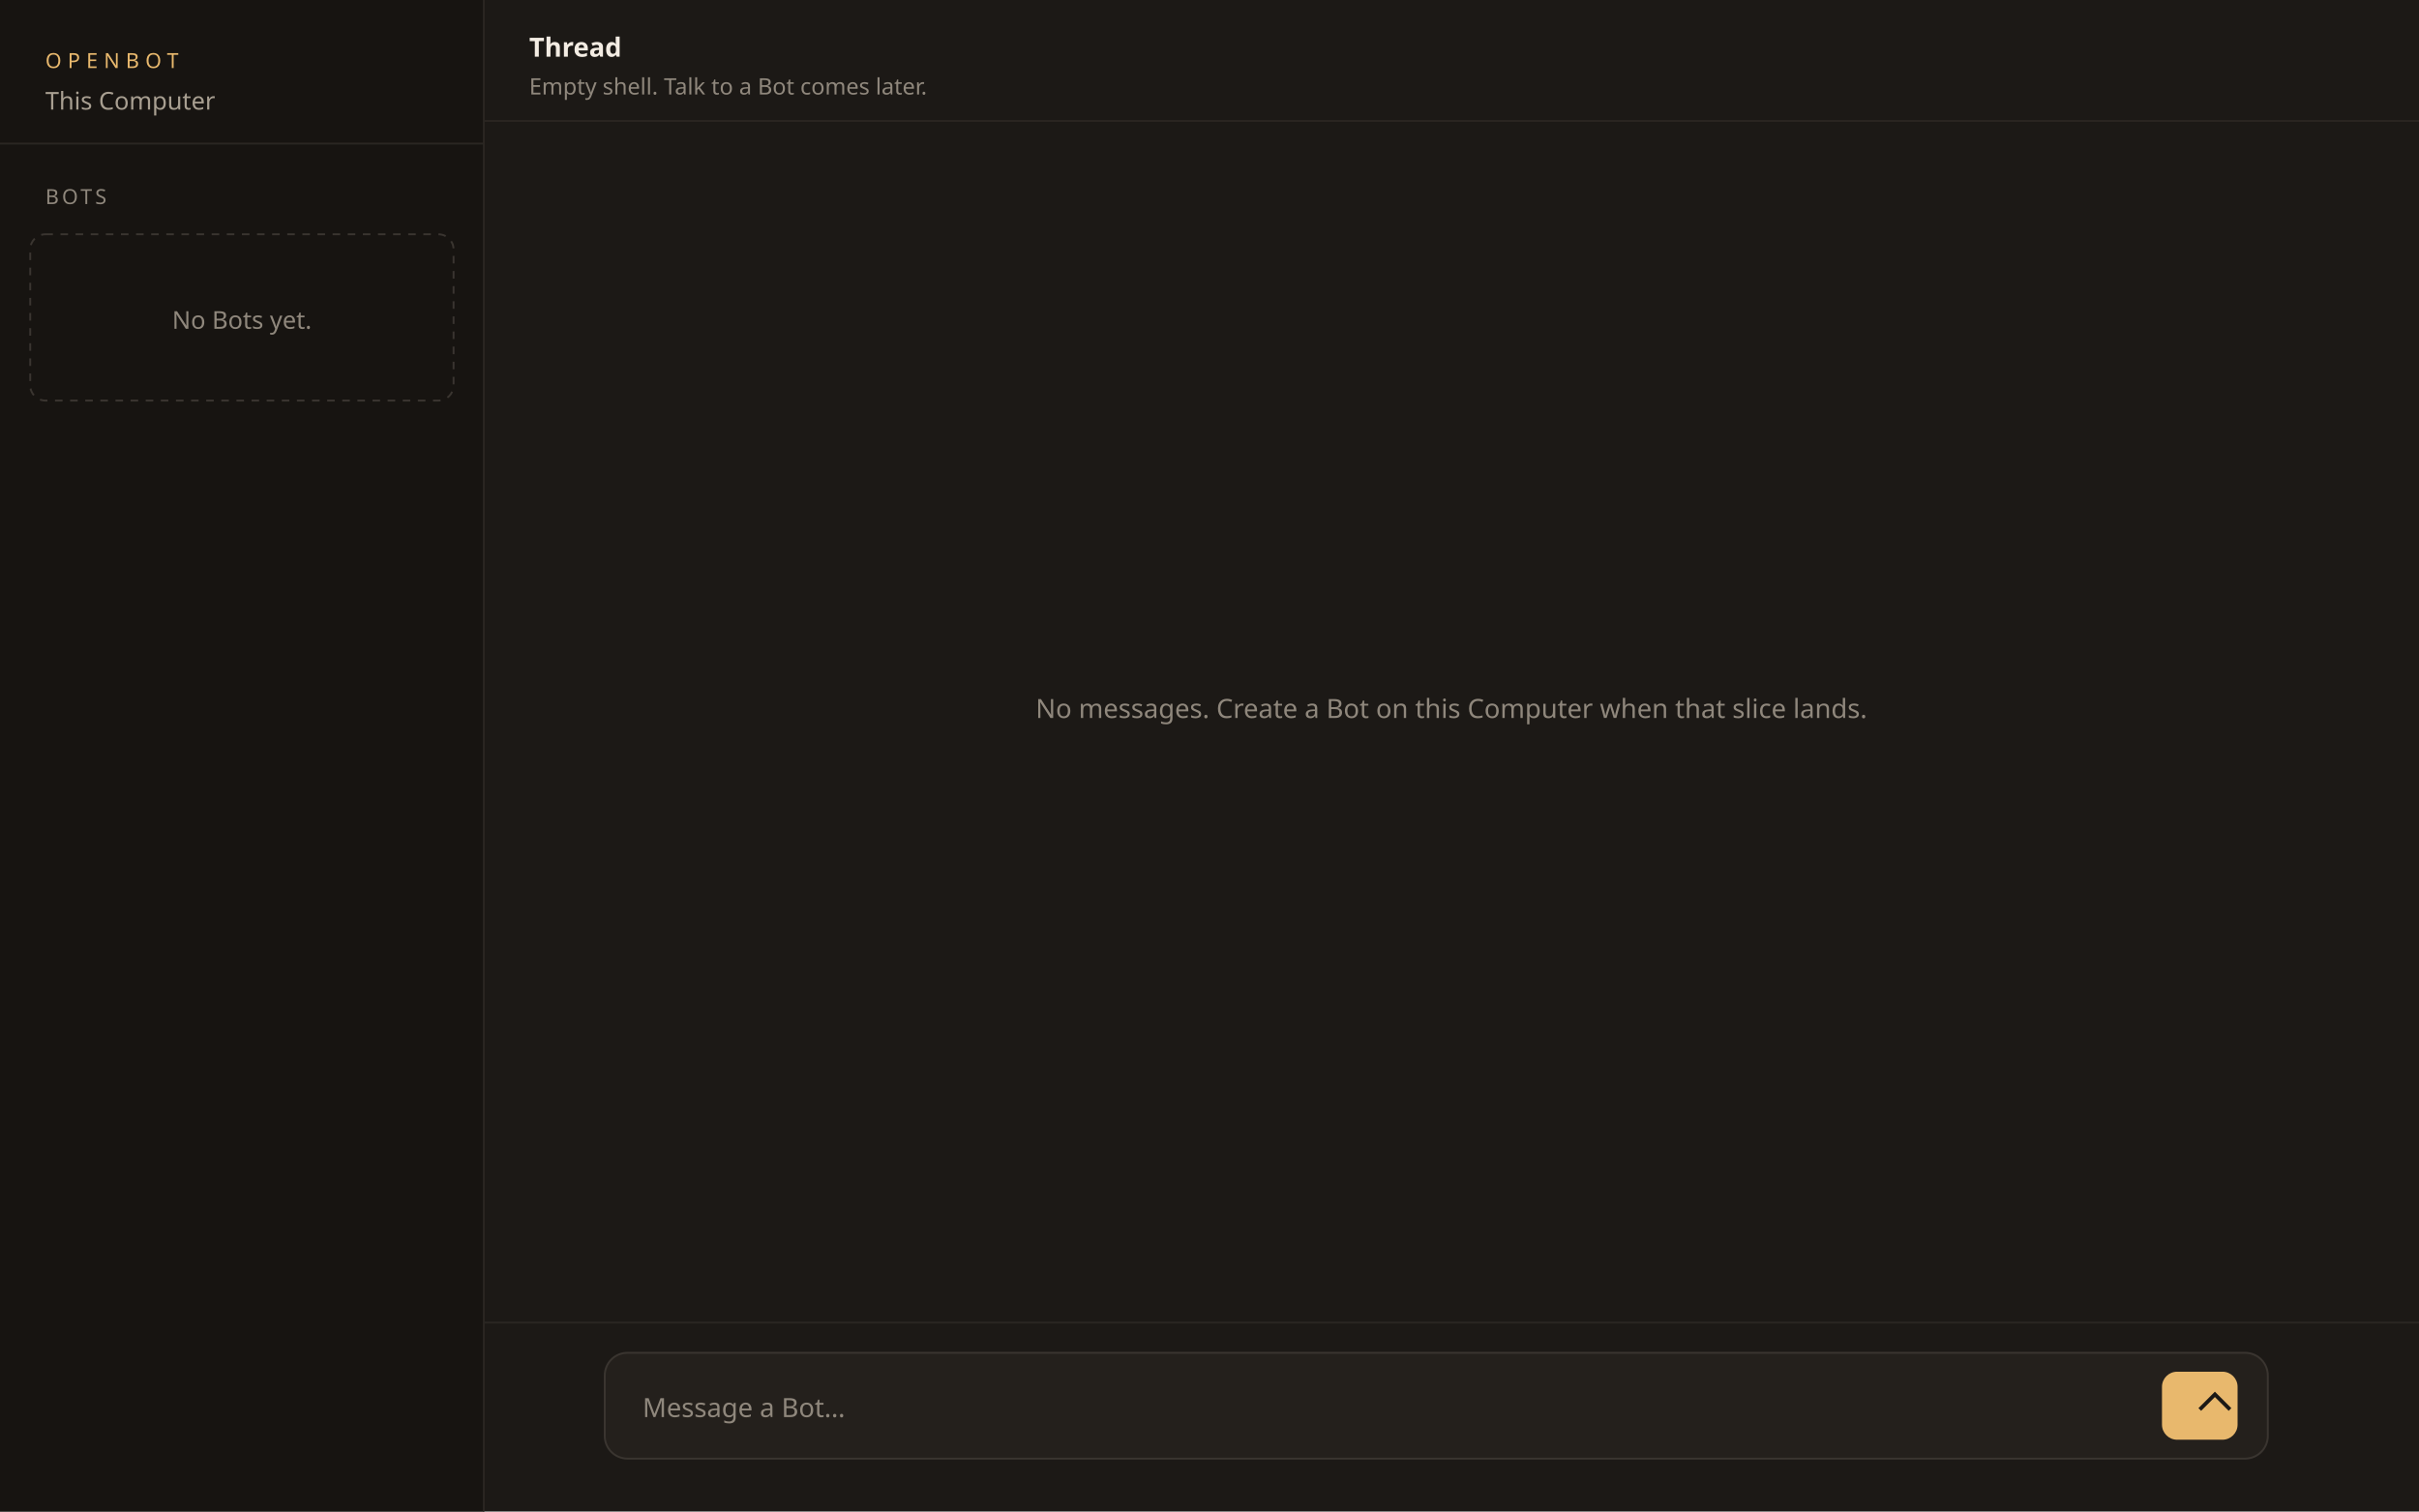
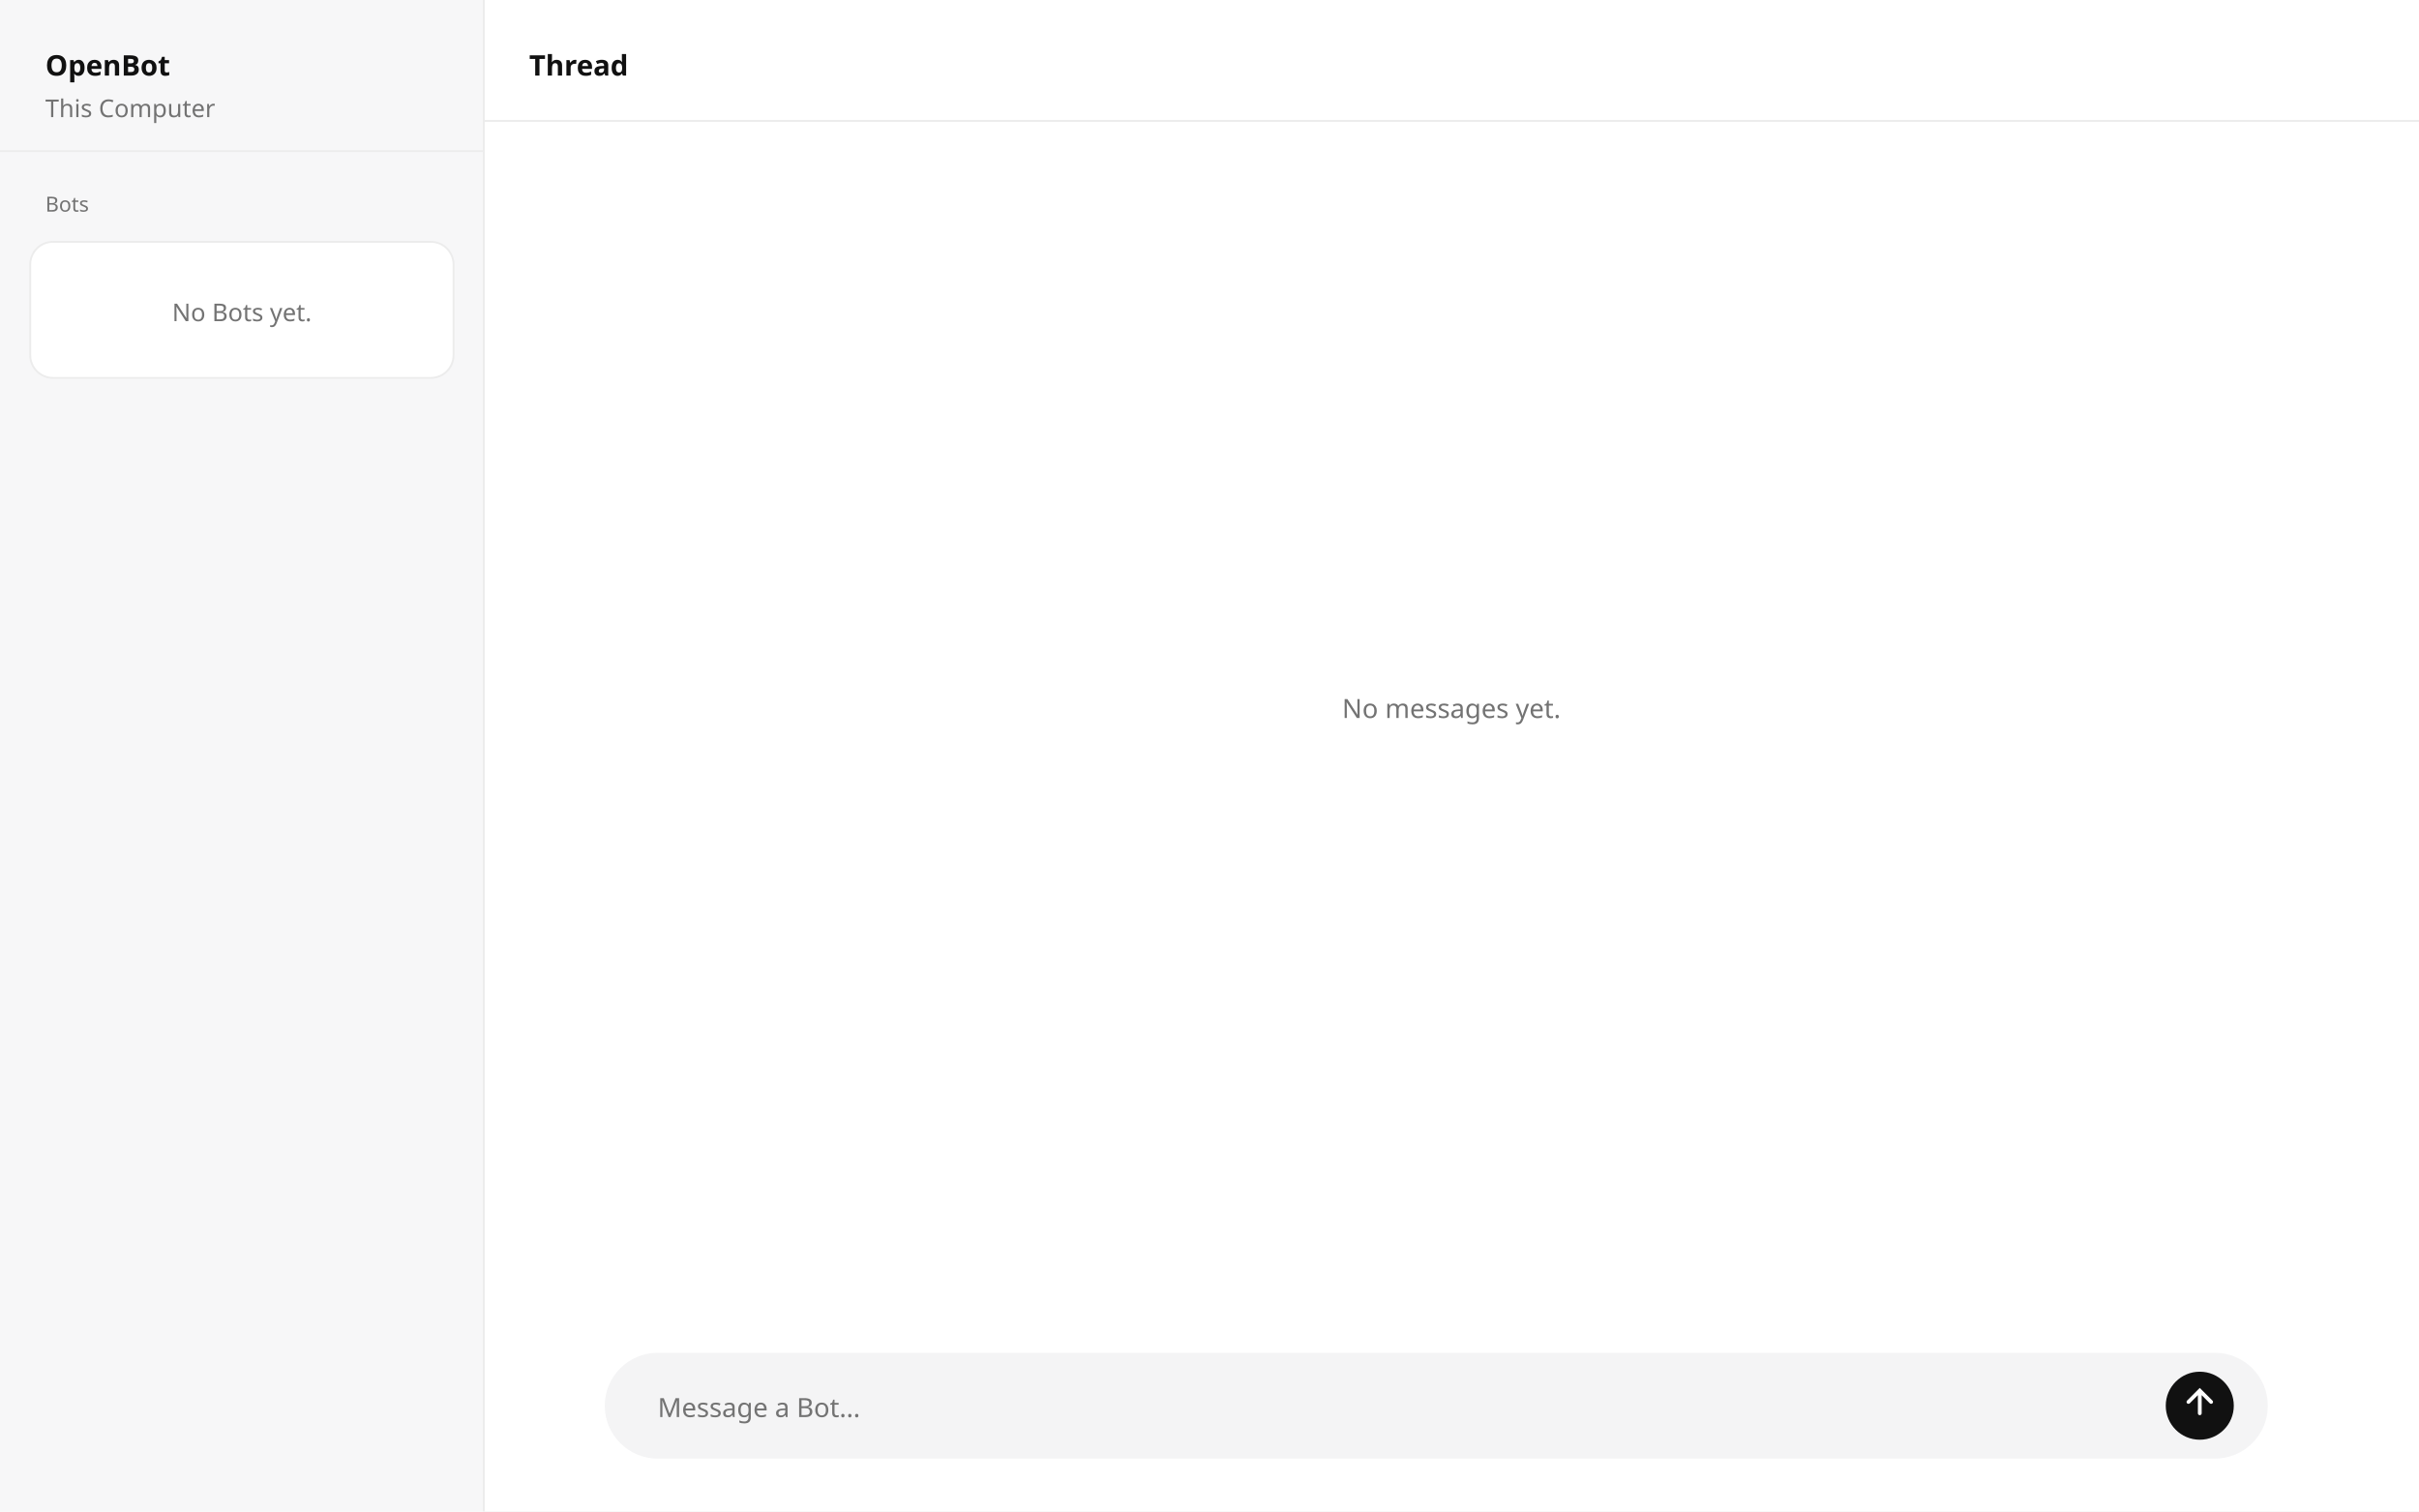
<svg xmlns="http://www.w3.org/2000/svg" width="1280" height="800" viewBox="0 0 1280 800">
-   <rect width="1280" height="800" fill="#1c1916" />
-   <rect width="256" height="800" fill="#171411" />
-   <line x1="256" y1="0" x2="256" y2="800" stroke="#2a2622" />
-   <text x="24" y="36" fill="#e8b86d" font-family="ui-sans-serif, system-ui, sans-serif" font-size="11" letter-spacing="3.2">OPENBOT</text>
-   <text x="24" y="58" fill="#a89f91" font-family="ui-sans-serif, system-ui, sans-serif" font-size="13">This Computer</text>
-   <line x1="0" y1="76" x2="256" y2="76" stroke="#2a2622" />
-   <text x="24" y="108" fill="#8f877c" font-family="ui-sans-serif, system-ui, sans-serif" font-size="11" letter-spacing="1.6">BOTS</text>
-   <rect x="16" y="124" width="224" height="88" rx="8" fill="none" stroke="#3a3530" stroke-dasharray="4 4" />
-   <text x="128" y="174" text-anchor="middle" fill="#8f877c" font-family="ui-sans-serif, system-ui, sans-serif" font-size="13">No Bots yet.</text>
-   <line x1="256" y1="64" x2="1280" y2="64" stroke="#2a2622" />
-   <text x="280" y="30" fill="#f3ece3" font-family="ui-sans-serif, system-ui, sans-serif" font-size="14" font-weight="600">Thread</text>
-   <text x="280" y="50" fill="#8f877c" font-family="ui-sans-serif, system-ui, sans-serif" font-size="12">Empty shell. Talk to a Bot comes later.</text>
-   <text x="768" y="380" text-anchor="middle" fill="#8f877c" font-family="ui-sans-serif, system-ui, sans-serif" font-size="14">No messages. Create a Bot on this Computer when that slice lands.</text>
-   <line x1="256" y1="700" x2="1280" y2="700" stroke="#2a2622" />
-   <rect x="320" y="716" width="880" height="56" rx="12" fill="#24201c" stroke="#3a3530" />
-   <text x="340" y="750" fill="#8f877c" font-family="ui-sans-serif, system-ui, sans-serif" font-size="14">Message a Bot…</text>
-   <rect x="1144" y="726" width="40" height="36" rx="8" fill="#e8b86d" />
-   <path d="M1164 746 l8 -8 l8 8" fill="none" stroke="#1c1916" stroke-width="2" />
+   <rect width="1280" height="800" fill="#ffffff" />
+   <rect width="256" height="800" fill="#f7f7f8" />
+   <line x1="256" y1="0" x2="256" y2="800" stroke="#ececec" />
+   <text x="24" y="40" fill="#111111" font-family="ui-sans-serif, system-ui, sans-serif" font-size="15" font-weight="600">OpenBot</text>
+   <text x="24" y="62" fill="#737373" font-family="ui-sans-serif, system-ui, sans-serif" font-size="13">This Computer</text>
+   <line x1="0" y1="80" x2="256" y2="80" stroke="#ececec" />
+   <text x="24" y="112" fill="#737373" font-family="ui-sans-serif, system-ui, sans-serif" font-size="11">Bots</text>
+   <rect x="16" y="128" width="224" height="72" rx="12" fill="#ffffff" stroke="#ececec" />
+   <text x="128" y="170" text-anchor="middle" fill="#737373" font-family="ui-sans-serif, system-ui, sans-serif" font-size="13">No Bots yet.</text>
+   <line x1="256" y1="64" x2="1280" y2="64" stroke="#ececec" />
+   <text x="280" y="40" fill="#111111" font-family="ui-sans-serif, system-ui, sans-serif" font-size="15" font-weight="600">Thread</text>
+   <text x="768" y="380" text-anchor="middle" fill="#737373" font-family="ui-sans-serif, system-ui, sans-serif" font-size="14">No messages yet.</text>
+   <rect x="320" y="716" width="880" height="56" rx="28" fill="#f4f4f5" />
+   <text x="348" y="750" fill="#737373" font-family="ui-sans-serif, system-ui, sans-serif" font-size="14">Message a Bot…</text>
+   <circle cx="1164" cy="744" r="18" fill="#111111" />
+   <path d="M1164 736 v12 M1158 742 l6 -6 l6 6" fill="none" stroke="#ffffff" stroke-width="2" stroke-linecap="round" />
</svg>
